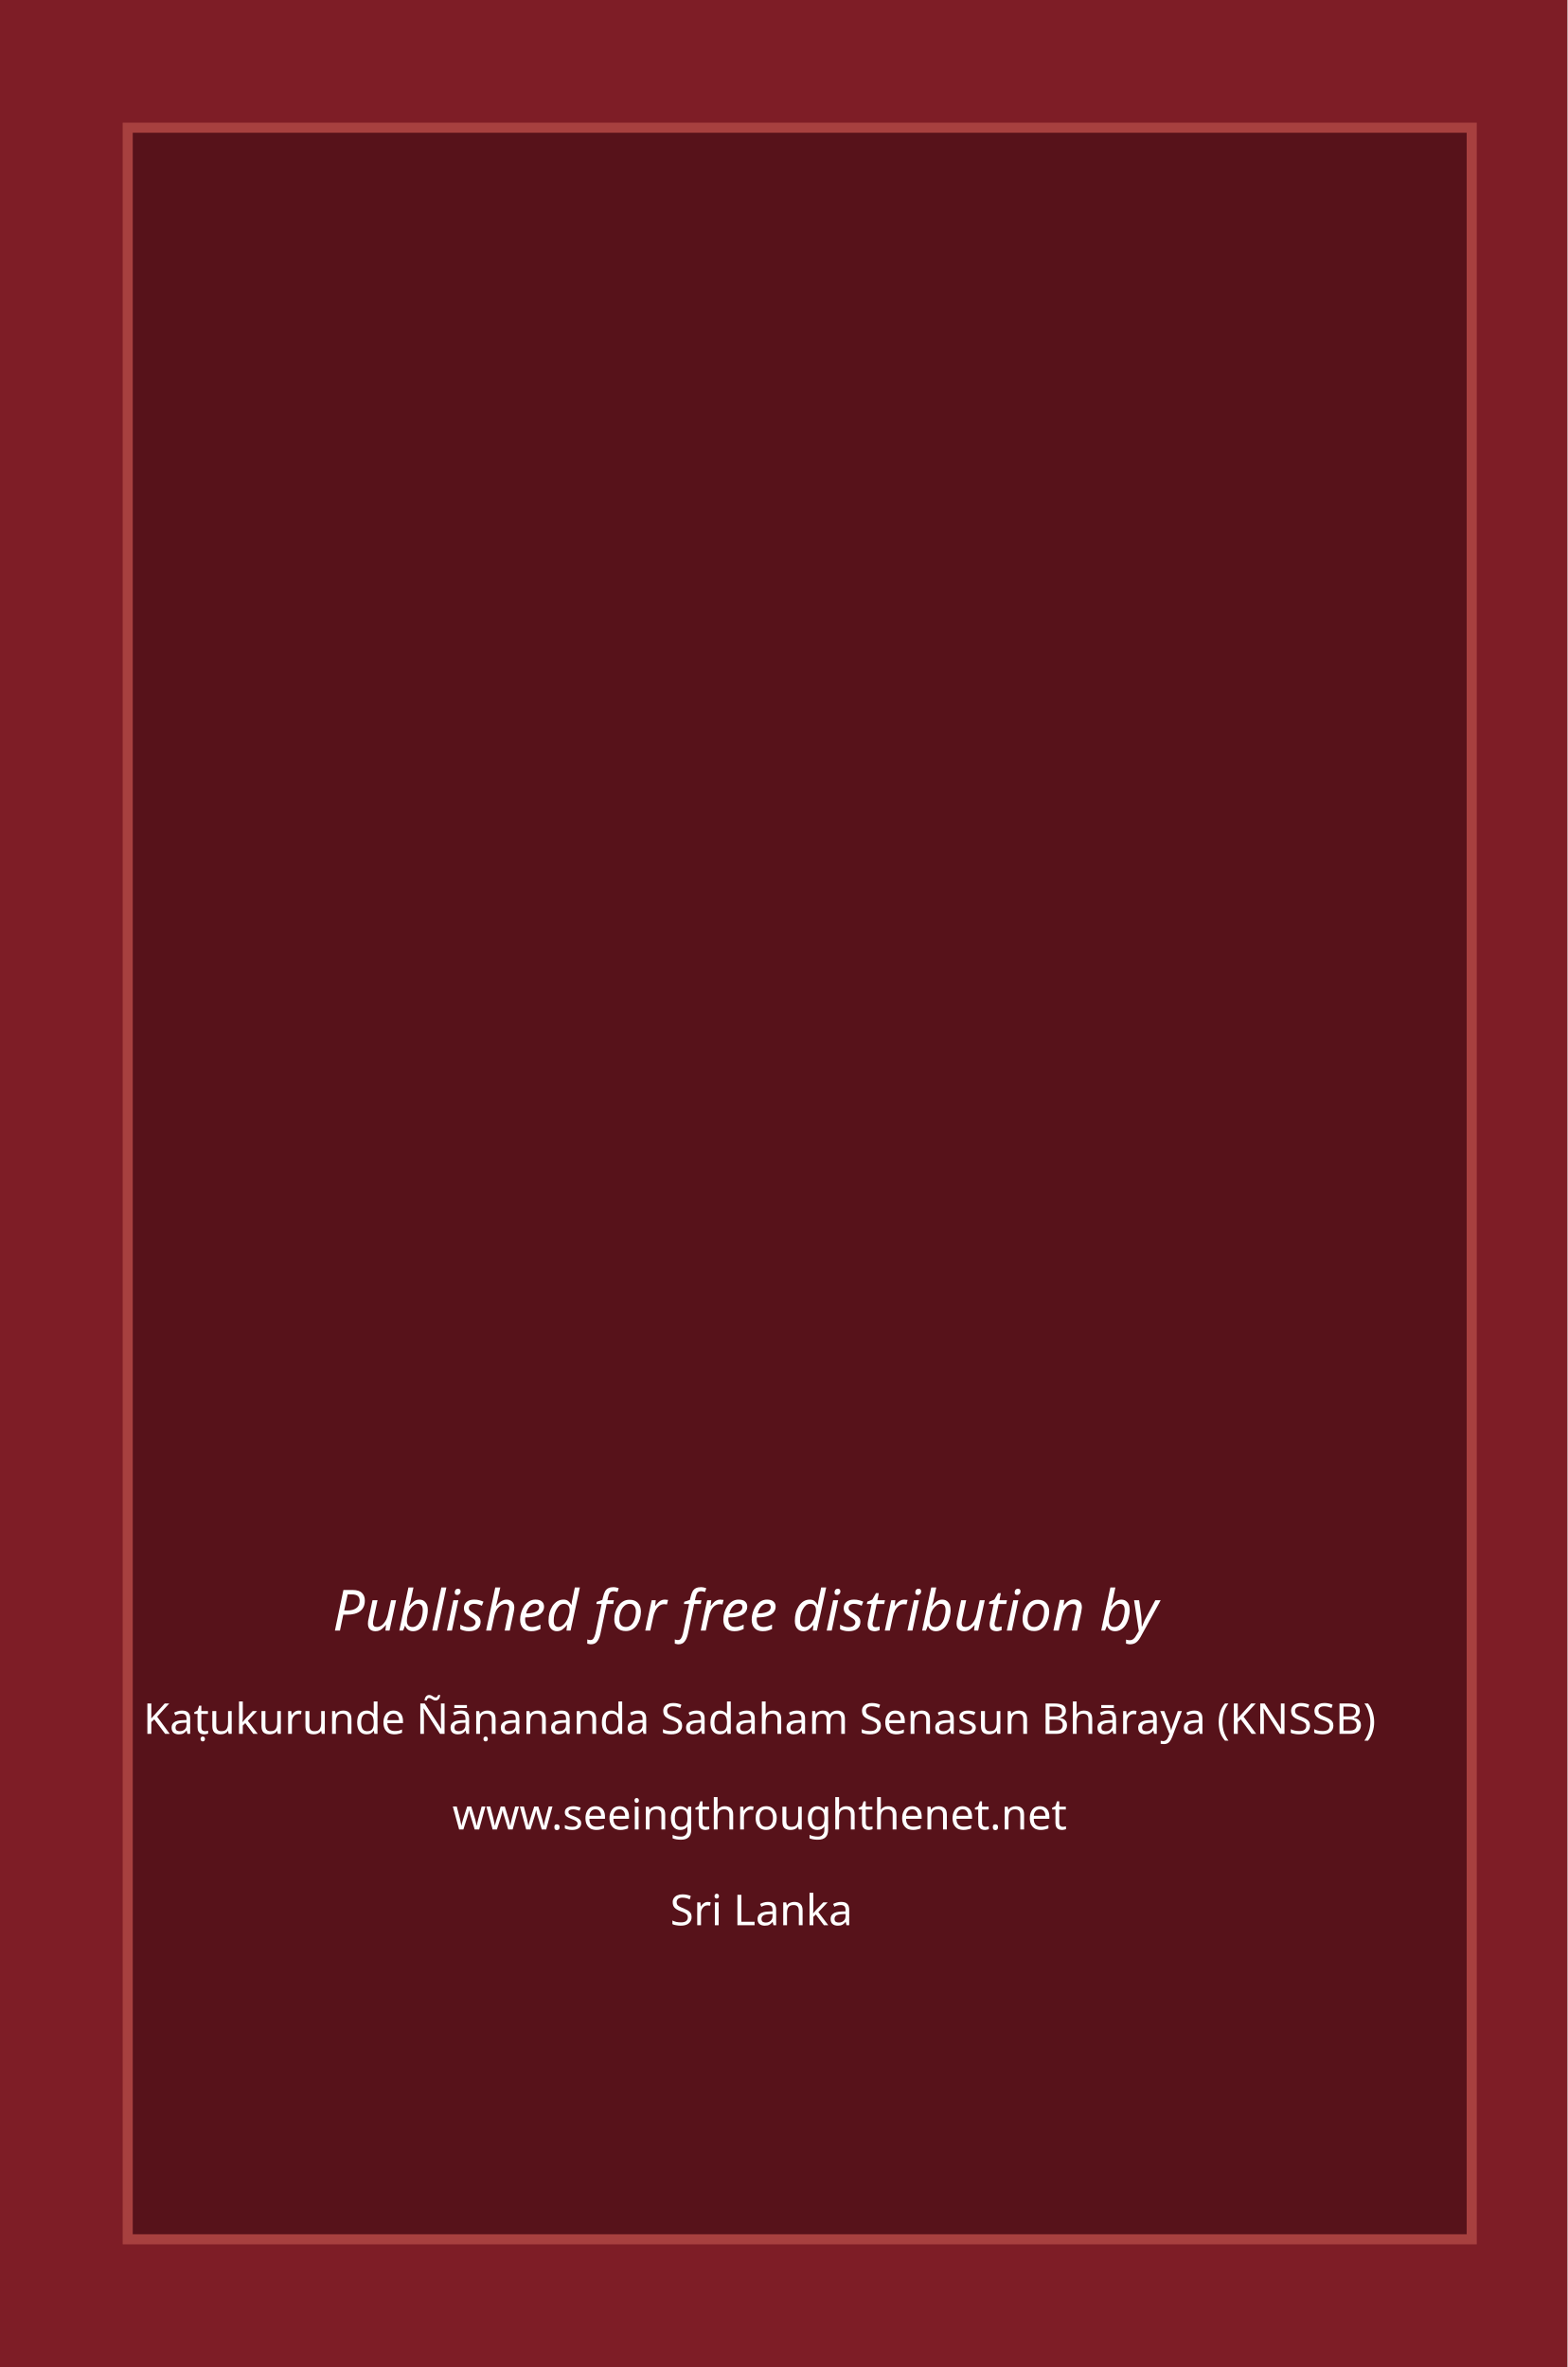
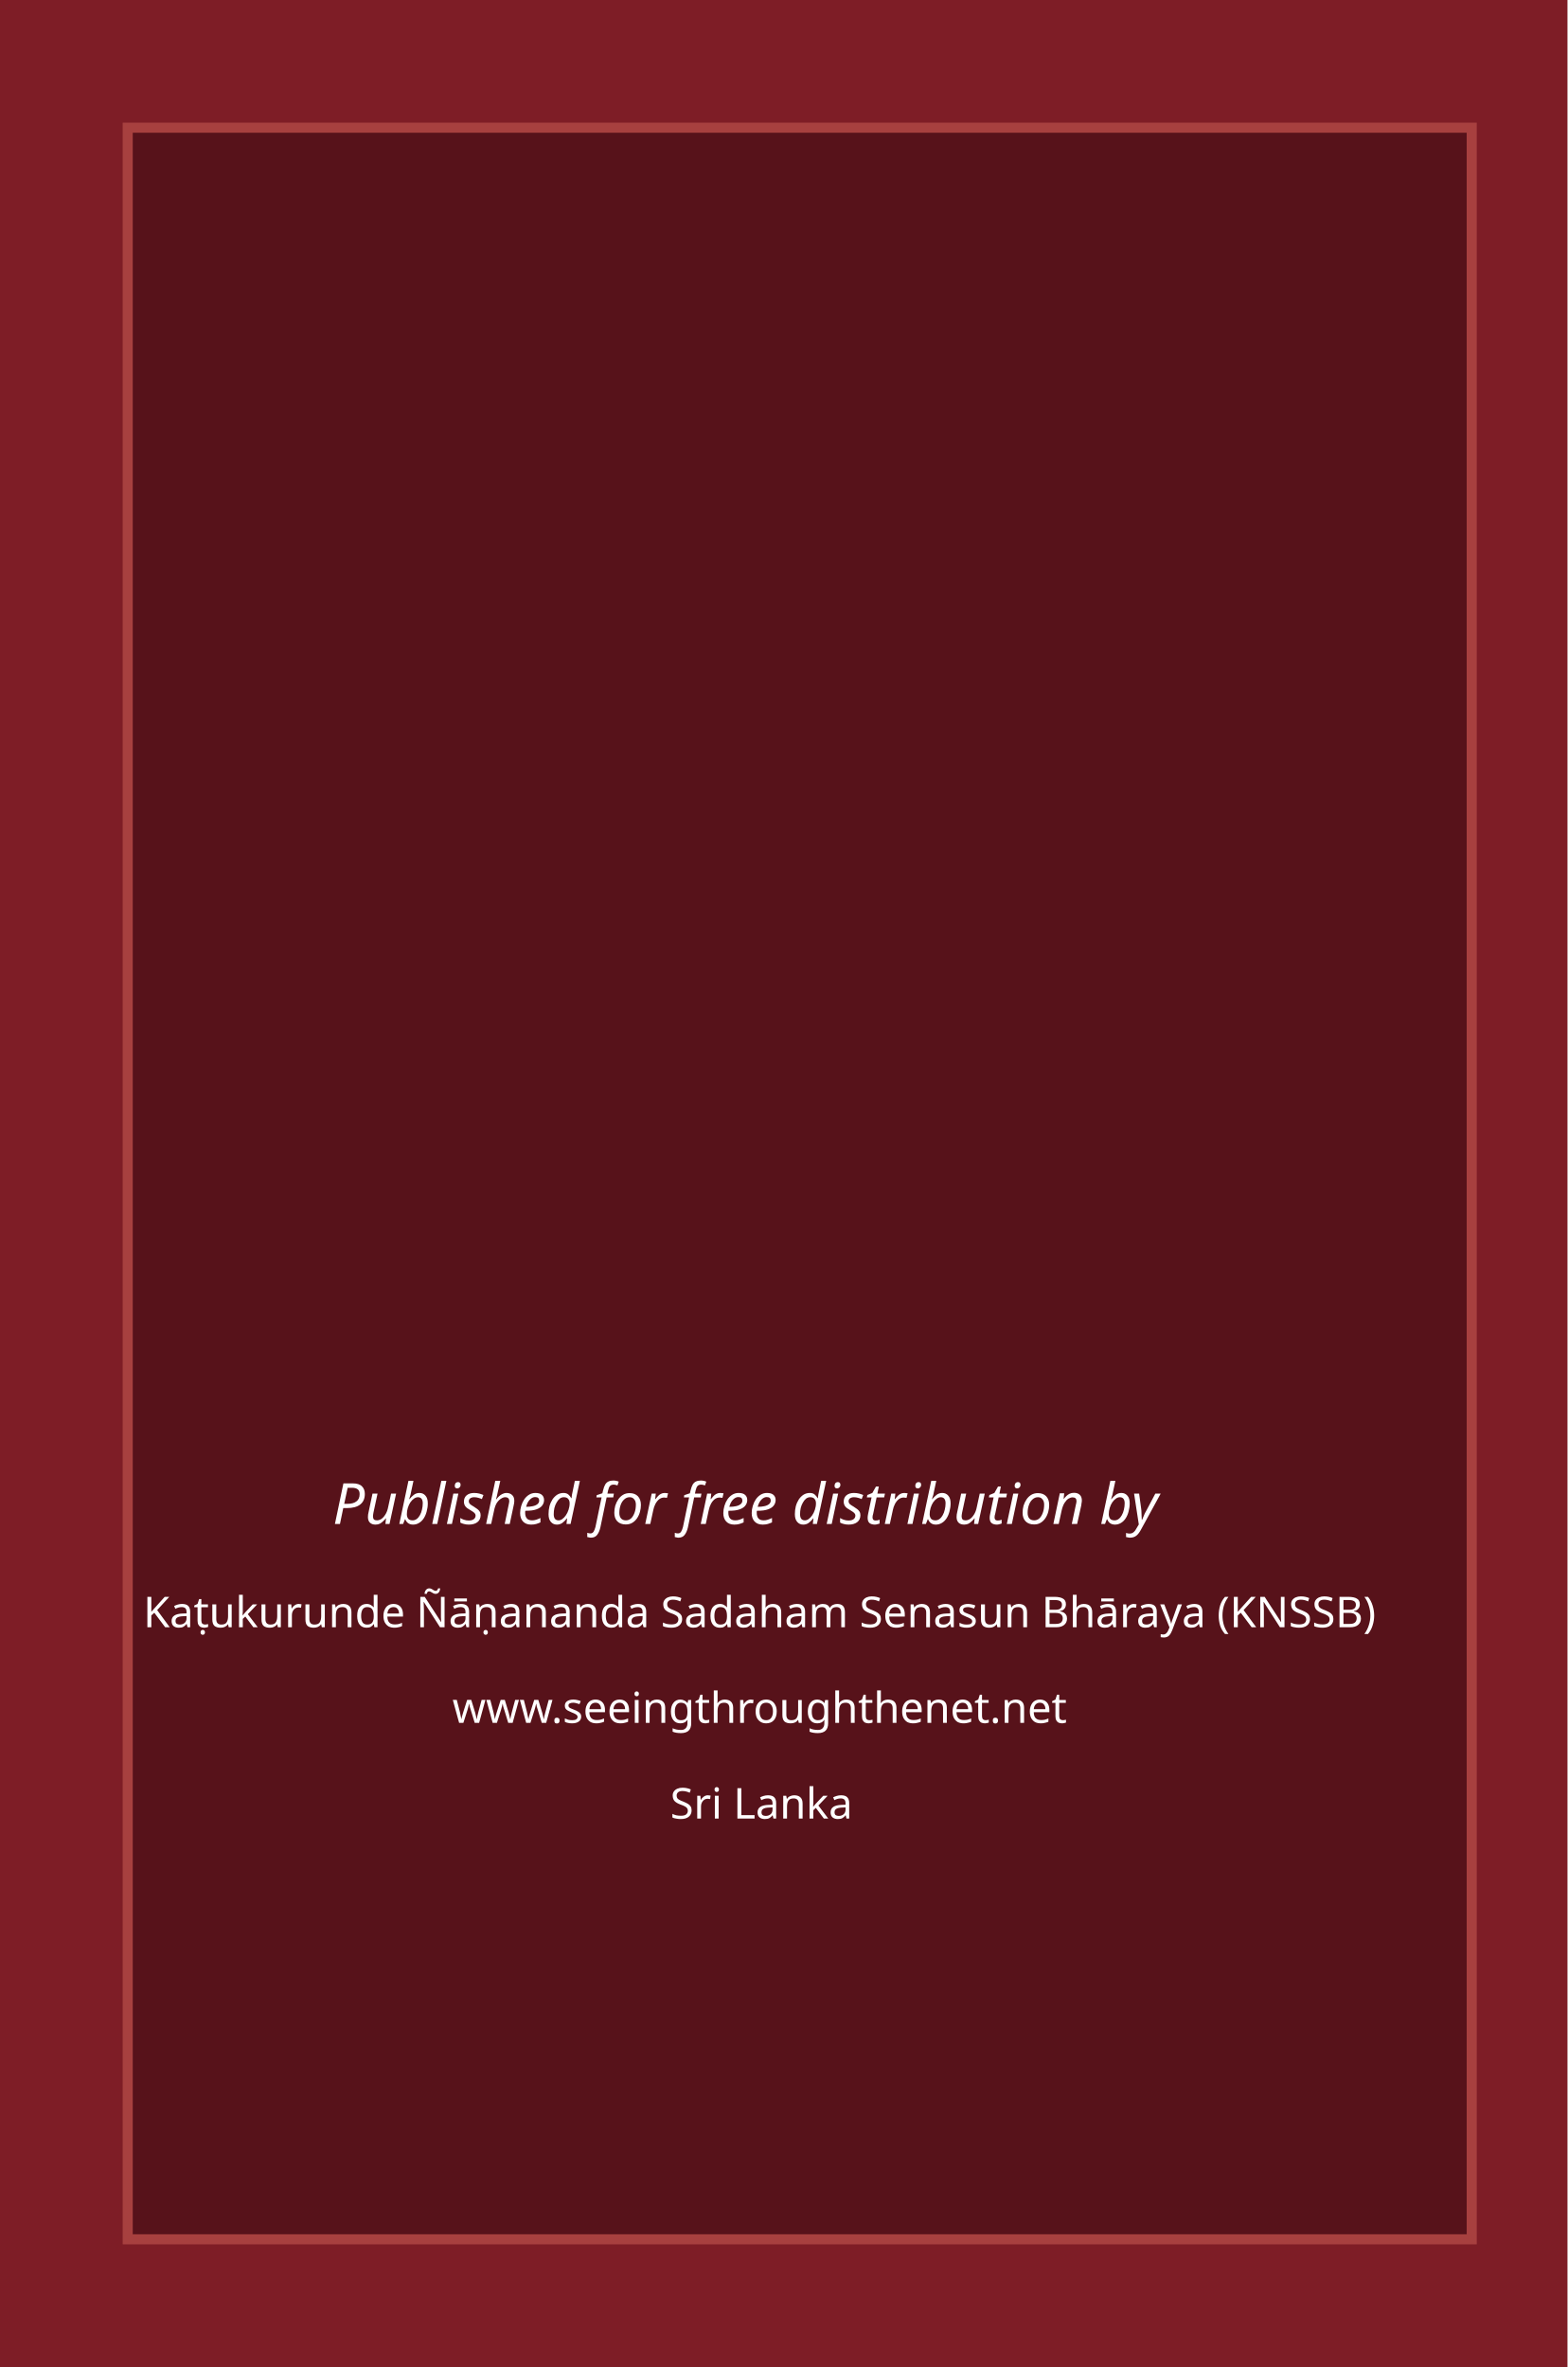
<svg xmlns="http://www.w3.org/2000/svg" width="441pt" height="666pt" viewBox="0 0 155.575 234.95" version="1.1" id="svg1">
  <defs id="defs1" />
  <g id="layer1">
    <rect style="opacity:1;fill:#7e1d26;stroke-width:0;fill-opacity:1" id="rect1" width="155.575" height="234.95" x="0" y="0" />
    <rect style="display:none;opacity:0.5;fill:#00ffff;fill-opacity:1;stroke-width:0" id="rect2" width="152.4" height="228.6" x="3.175" y="3.175" />
    <rect style="display:inline;opacity:1;fill:#a7403f;fill-opacity:1;stroke-width:0" id="rect4" width="134.4" height="210.6" x="12.175" y="12.175" />
    <rect style="display:inline;opacity:1;fill:#57121a;fill-opacity:1;stroke-width:0" id="rect3" width="132.4" height="208.6" x="13.175" y="13.175" />
-     <g id="g11" transform="translate(0,19.47129)">
+     <g id="g11" transform="translate(0,8.887953)">
      <text xml:space="preserve" style="font-style:normal;font-variant:normal;font-weight:normal;font-stretch:normal;font-size:4.233px;line-height:1.8;font-family:'Fira Sans';-inkscape-font-specification:'Fira Sans, Normal';font-variant-ligatures:normal;font-variant-caps:normal;font-variant-numeric:normal;font-variant-east-asian:normal;text-align:center;letter-spacing:0px;word-spacing:0px;writing-mode:lr-tb;direction:ltr;text-anchor:middle;opacity:1;fill:#ffffff;fill-opacity:1;stroke-width:0" x="79.428" y="171.623" id="text11">
        <tspan id="tspan11" style="stroke-width:0" x="79.428" y="171.623">Sri Lanka</tspan>
      </text>
      <text xml:space="preserve" style="font-style:normal;font-variant:normal;font-weight:normal;font-stretch:normal;font-size:4.233px;line-height:1.8;font-family:'Fira Sans';-inkscape-font-specification:'Fira Sans, Normal';font-variant-ligatures:normal;font-variant-caps:normal;font-variant-numeric:normal;font-variant-east-asian:normal;text-align:center;letter-spacing:0px;word-spacing:0px;writing-mode:lr-tb;direction:ltr;text-anchor:middle;opacity:1;fill:#ffffff;fill-opacity:1;stroke-width:0" x="79.248" y="162.128" id="text1">
        <tspan id="tspan1" x="79.248" y="162.128">www.seeingthroughthenet.net</tspan>
      </text>
      <text xml:space="preserve" style="font-style:normal;font-variant:normal;font-weight:normal;font-stretch:normal;font-size:4.233px;line-height:1.8;font-family:'Fira Sans';-inkscape-font-specification:'Fira Sans, Normal';font-variant-ligatures:normal;font-variant-caps:normal;font-variant-numeric:normal;font-variant-east-asian:normal;text-align:center;letter-spacing:0px;word-spacing:0px;writing-mode:lr-tb;direction:ltr;text-anchor:middle;display:inline;opacity:1;fill:#ffffff;fill-opacity:1;stroke-width:0" x="79.248" y="152.632" id="text5">
        <tspan id="tspan10" x="79.248" y="152.632">Kaṭukurunde Ñāṇananda Sadaham Senasun Bhāraya (KNSSB)</tspan>
      </text>
      <text xml:space="preserve" style="font-style:italic;font-variant:normal;font-weight:300;font-stretch:normal;font-size:5.644px;line-height:1.8;font-family:'Fira Sans';-inkscape-font-specification:'Fira Sans, Light Italic';font-variant-ligatures:normal;font-variant-caps:normal;font-variant-numeric:normal;font-variant-east-asian:normal;text-align:center;letter-spacing:0px;word-spacing:0px;writing-mode:lr-tb;direction:ltr;text-anchor:middle;opacity:1;fill:#ffffff;fill-opacity:1;stroke-width:0" x="79.107" y="142.379" id="text4">
        <tspan id="tspan9" x="79.107" y="142.379">Published for free distribution by</tspan>
      </text>
    </g>
  </g>
</svg>
